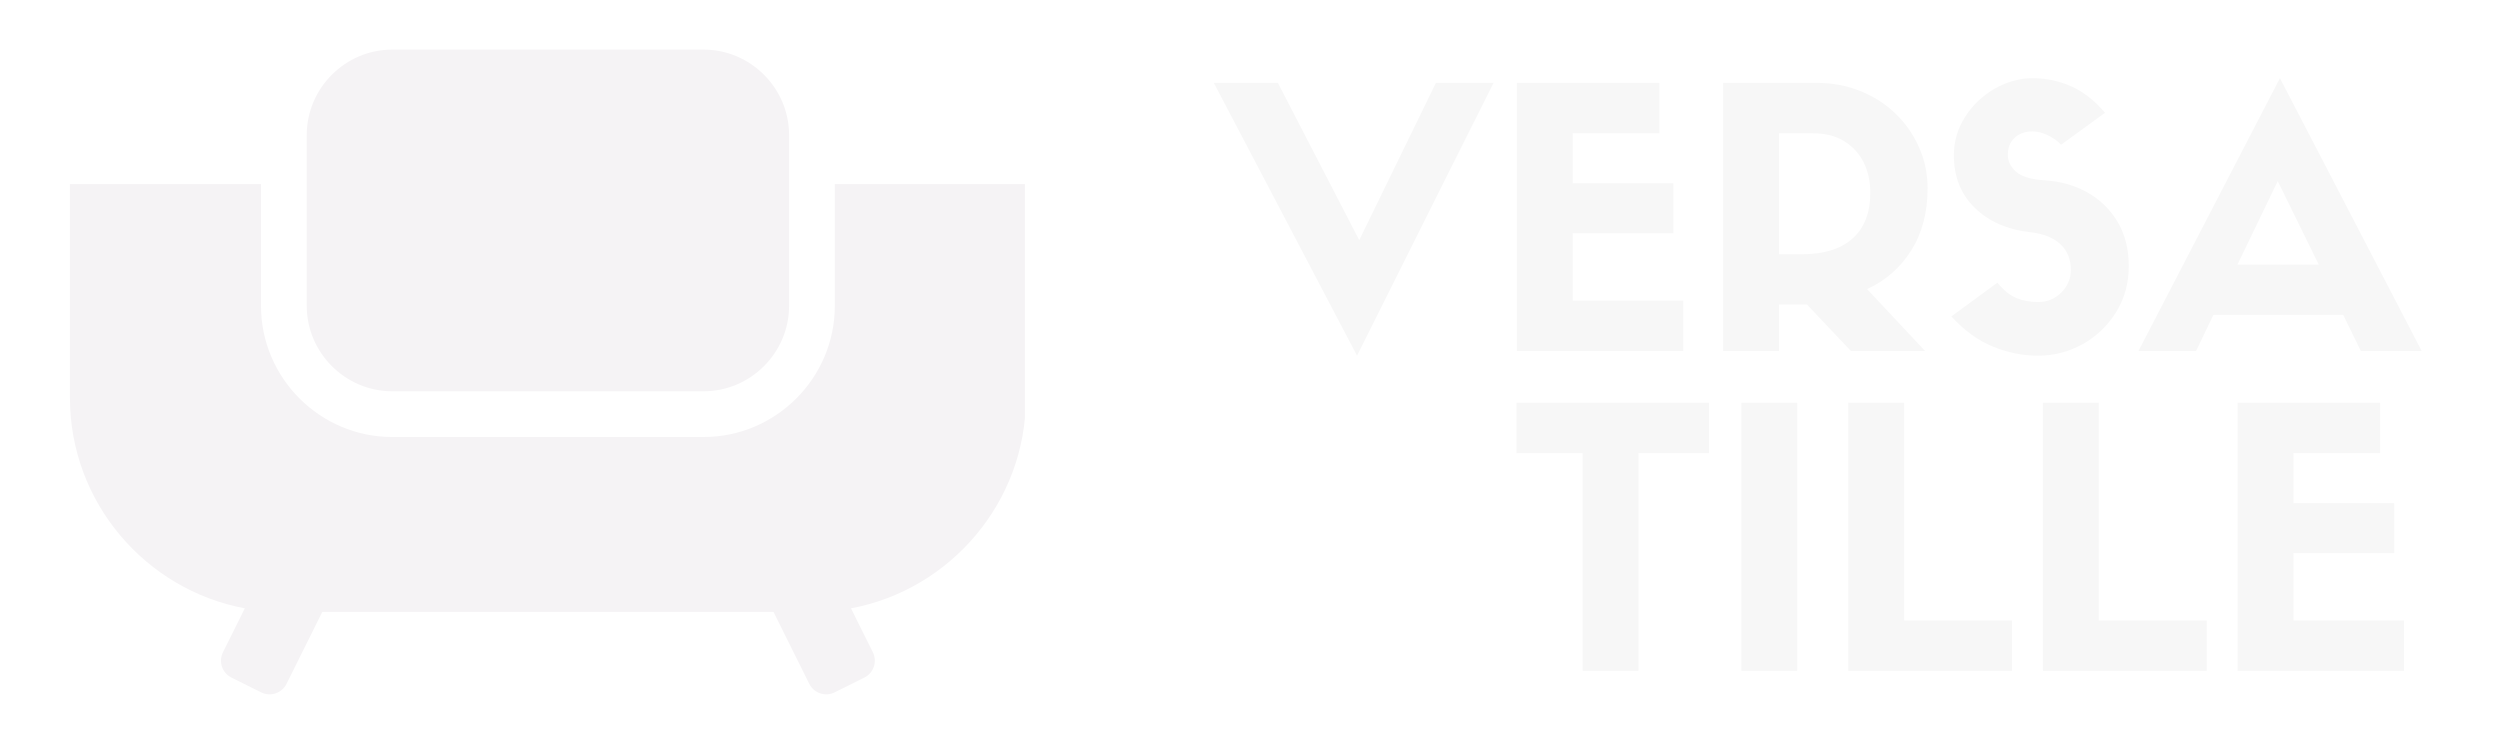
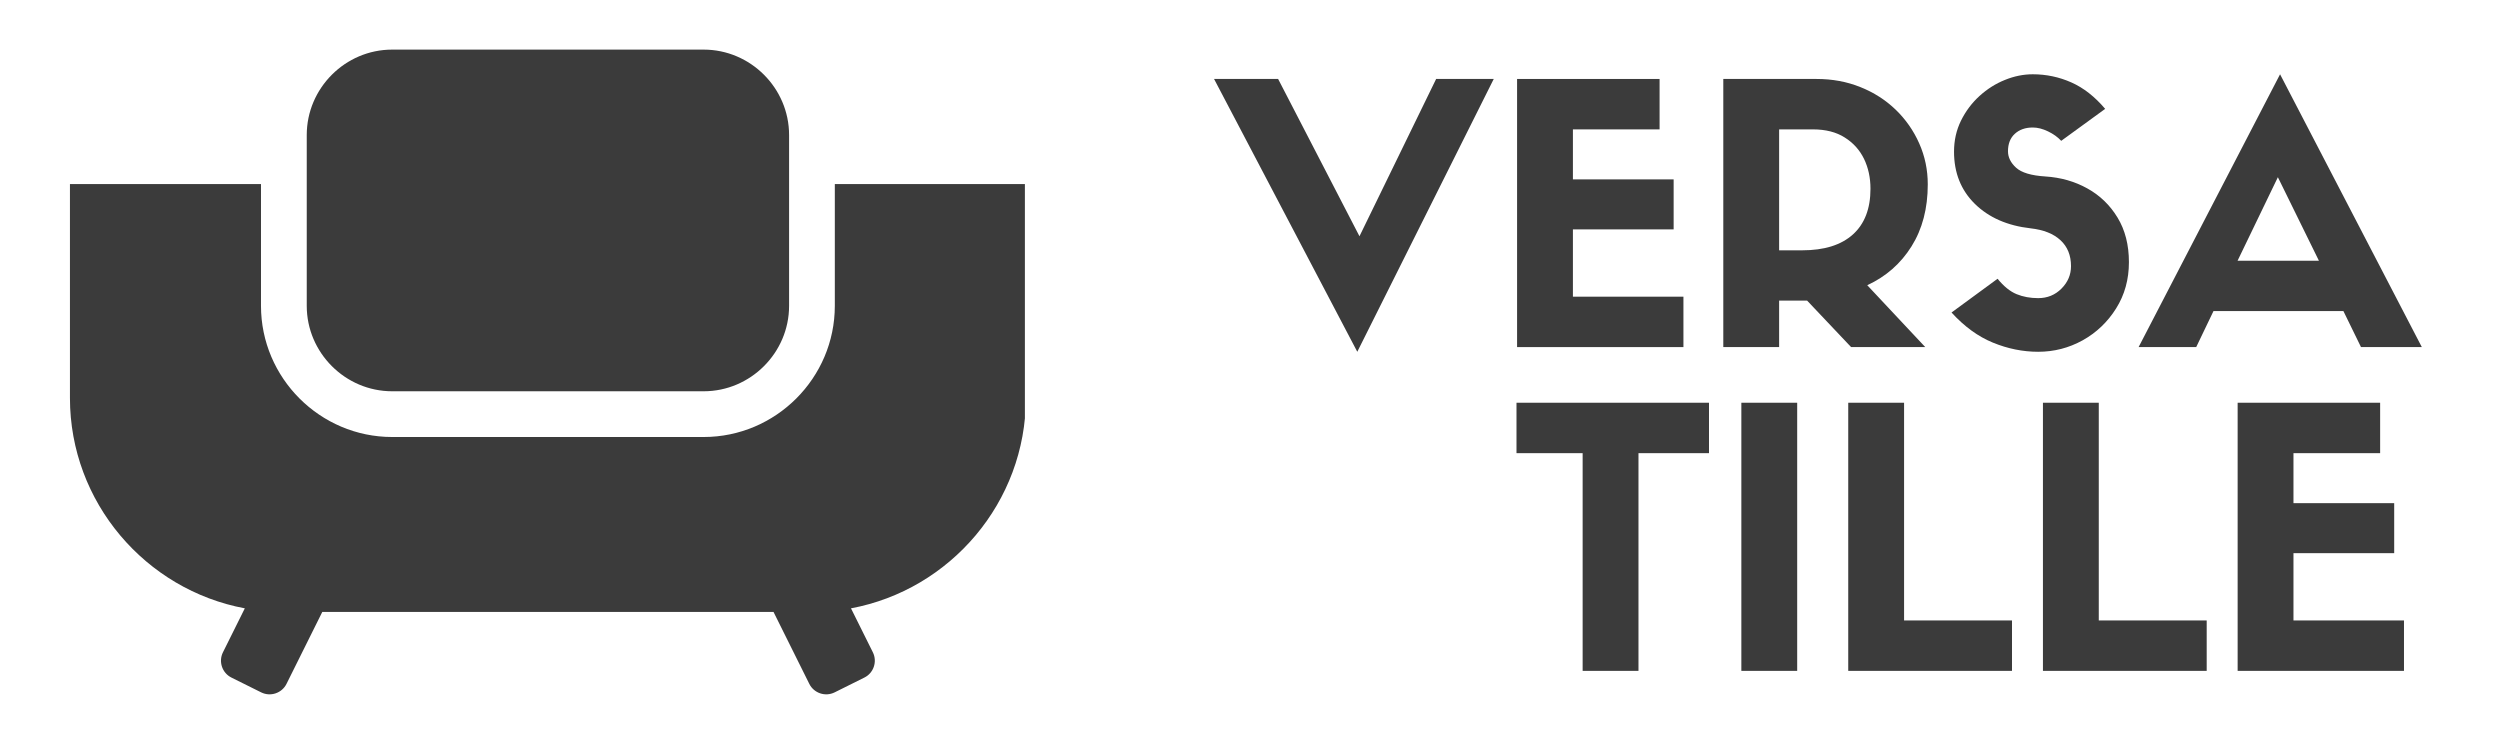
<svg xmlns="http://www.w3.org/2000/svg" width="500" zoomAndPan="magnify" viewBox="0 0 375 112.5" height="150" preserveAspectRatio="xMidYMid meet" version="1.0">
  <defs>
    <g />
-     <clipPath id="bef3593cec">
+     <clipPath id="ad2a329280">
      <path d="M 10.371 7.434 L 153.734 7.434 L 153.734 104.504 L 10.371 104.504 Z M 10.371 7.434 " clip-rule="nonzero" />
    </clipPath>
  </defs>
-   <g clip-path="url(#bef3593cec)">
-     <path fill="#f5f3f5" d="M 46.012 33.066 L 46.012 45.879 C 46.012 52.91 51.789 58.691 58.824 58.691 L 105.551 58.691 C 112.582 58.691 118.363 52.91 118.363 45.879 L 118.363 20.254 C 118.363 13.219 112.582 7.441 105.551 7.441 L 58.824 7.441 C 51.789 7.441 46.012 13.219 46.012 20.254 Z M 153.883 27.609 L 125.223 27.609 L 125.223 45.879 C 125.223 56.699 116.367 65.551 105.551 65.551 L 58.824 65.551 C 48.004 65.551 39.148 56.699 39.148 45.879 L 39.148 27.609 L 10.492 27.609 L 10.492 59.699 C 10.492 75.352 21.848 88.477 36.723 91.25 L 33.441 97.848 C 32.75 99.238 33.32 100.945 34.711 101.633 L 39.184 103.859 C 40.574 104.547 42.281 103.977 42.973 102.586 L 48.344 91.789 L 116.027 91.789 L 121.398 102.586 C 122.09 103.977 123.797 104.547 125.188 103.859 L 129.66 101.633 C 131.051 100.945 131.621 99.238 130.93 97.848 L 127.648 91.25 C 142.527 88.477 153.883 75.348 153.883 59.699 Z M 153.883 27.609 " fill-opacity="1" fill-rule="evenodd" />
+   <g clip-path="url(#ad2a329280)">
+     <path fill="#3b3b3b" d="M 46.012 33.066 L 46.012 45.879 C 46.012 52.91 51.789 58.691 58.824 58.691 L 105.551 58.691 C 112.582 58.691 118.363 52.91 118.363 45.879 L 118.363 20.254 C 118.363 13.219 112.582 7.441 105.551 7.441 L 58.824 7.441 C 51.789 7.441 46.012 13.219 46.012 20.254 Z M 153.883 27.609 L 125.223 27.609 L 125.223 45.879 C 125.223 56.699 116.367 65.551 105.551 65.551 L 58.824 65.551 C 48.004 65.551 39.148 56.699 39.148 45.879 L 39.148 27.609 L 10.492 27.609 L 10.492 59.699 C 10.492 75.352 21.848 88.477 36.723 91.25 L 33.441 97.848 C 32.75 99.238 33.32 100.945 34.711 101.633 L 39.184 103.859 C 40.574 104.547 42.281 103.977 42.973 102.586 L 48.344 91.789 L 116.027 91.789 L 121.398 102.586 C 122.09 103.977 123.797 104.547 125.188 103.859 L 129.66 101.633 C 131.051 100.945 131.621 99.238 130.93 97.848 L 127.648 91.25 C 142.527 88.477 153.883 75.348 153.883 59.699 Z M 153.883 27.609 " fill-opacity="1" fill-rule="evenodd" />
  </g>
-   <g fill="#f7f7f7" fill-opacity="1">
-     <g transform="translate(182.4019, 52.65013)">
+   <g fill="#3b3b3b" fill-opacity="1">
+     <g transform="translate(182.4368, 52.06383)">
      <g>
        <path d="M 21.484 -16.625 L 32.984 -40.219 L 41.625 -40.219 L 21.156 0.703 L -0.328 -40.219 L 9.281 -40.219 Z M 21.484 -16.625 " />
      </g>
    </g>
  </g>
-   <g fill="#f7f7f7" fill-opacity="1">
-     <g transform="translate(223.703, 52.65013)">
+   <g fill="#3b3b3b" fill-opacity="1">
+     <g transform="translate(223.7336, 52.06383)">
      <g>
        <path d="M 28.781 0 L 3.828 0 L 3.828 -40.219 L 25.203 -40.219 L 25.203 -32.656 L 12.203 -32.656 L 12.203 -25.156 L 27.312 -25.156 L 27.312 -17.656 L 12.203 -17.656 L 12.203 -7.562 L 28.781 -7.562 Z M 28.781 0 " />
      </g>
    </g>
  </g>
-   <g fill="#f7f7f7" fill-opacity="1">
-     <g transform="translate(254.6384, 52.65013)">
+   <g fill="#3b3b3b" fill-opacity="1">
+     <g transform="translate(254.6657, 52.06383)">
      <g>
        <path d="M 16.406 -6.969 L 12.203 -6.969 L 12.203 0 L 3.828 0 L 3.828 -40.219 L 17.812 -40.219 C 20.188 -40.219 22.379 -39.812 24.391 -39 C 26.41 -38.195 28.176 -37.066 29.688 -35.609 C 31.195 -34.148 32.375 -32.461 33.219 -30.547 C 34.07 -28.641 34.5 -26.594 34.5 -24.406 C 34.5 -20.801 33.688 -17.703 32.062 -15.109 C 30.445 -12.523 28.234 -10.582 25.422 -9.281 L 34.125 0 L 23 0 Z M 12.203 -14.516 L 15.656 -14.516 C 18.969 -14.516 21.504 -15.305 23.266 -16.891 C 25.023 -18.473 25.906 -20.758 25.906 -23.75 C 25.906 -25.406 25.582 -26.898 24.938 -28.234 C 24.289 -29.566 23.328 -30.633 22.047 -31.438 C 20.773 -32.25 19.188 -32.656 17.281 -32.656 L 12.203 -32.656 Z M 12.203 -14.516 " />
      </g>
    </g>
  </g>
-   <g fill="#f7f7f7" fill-opacity="1">
-     <g transform="translate(291.0805, 52.65013)">
+   <g fill="#3b3b3b" fill-opacity="1">
+     <g transform="translate(291.104, 52.06383)">
      <g>
        <path d="M 13.5 -17.812 C 10.008 -18.207 7.219 -19.43 5.125 -21.484 C 3.039 -23.535 2 -26.145 2 -29.312 C 2 -31 2.348 -32.551 3.047 -33.969 C 3.754 -35.395 4.68 -36.629 5.828 -37.672 C 6.984 -38.723 8.254 -39.523 9.641 -40.078 C 11.023 -40.641 12.414 -40.922 13.812 -40.922 C 15.832 -40.922 17.758 -40.516 19.594 -39.703 C 21.426 -38.891 23.117 -37.566 24.672 -35.734 L 18.078 -30.938 C 17.547 -31.508 16.883 -31.984 16.094 -32.359 C 15.301 -32.742 14.539 -32.938 13.812 -32.938 C 12.695 -32.938 11.797 -32.617 11.109 -31.984 C 10.43 -31.359 10.094 -30.488 10.094 -29.375 C 10.094 -28.469 10.5 -27.645 11.312 -26.906 C 12.125 -26.164 13.586 -25.727 15.703 -25.594 C 18.016 -25.445 20.113 -24.848 22 -23.797 C 23.883 -22.754 25.395 -21.297 26.531 -19.422 C 27.664 -17.555 28.234 -15.328 28.234 -12.734 C 28.234 -10.148 27.594 -7.836 26.312 -5.797 C 25.039 -3.766 23.367 -2.172 21.297 -1.016 C 19.223 0.129 17 0.703 14.625 0.703 C 12.32 0.703 10.055 0.242 7.828 -0.672 C 5.598 -1.586 3.531 -3.094 1.625 -5.188 L 8.531 -10.25 C 9.469 -9.102 10.422 -8.332 11.391 -7.938 C 12.359 -7.539 13.438 -7.344 14.625 -7.344 C 16 -7.344 17.16 -7.816 18.109 -8.766 C 19.066 -9.723 19.547 -10.848 19.547 -12.141 C 19.547 -13.766 19.02 -15.062 17.969 -16.031 C 16.926 -17 15.438 -17.594 13.5 -17.812 Z M 13.5 -17.812 " />
      </g>
    </g>
  </g>
-   <g fill="#f7f7f7" fill-opacity="1">
-     <g transform="translate(321.098, 52.65013)">
+   <g fill="#3b3b3b" fill-opacity="1">
+     <g transform="translate(321.1184, 52.06383)">
      <g>
        <path d="M 33.031 0 L 30.391 -5.406 L 10.906 -5.406 L 8.312 0 L -0.328 0 L 20.891 -40.922 L 42.156 0 Z M 20.562 -25.484 L 14.516 -12.953 L 26.719 -12.953 Z M 20.562 -25.484 " />
      </g>
    </g>
  </g>
-   <g fill="#f7f7f7" fill-opacity="1">
+   <g fill="#3b3b3b" fill-opacity="1">
    <g transform="translate(226.4433, 100.6299)">
      <g>
        <path d="M 19.328 0 L 10.953 0 L 10.953 -32.656 L 1.031 -32.656 L 1.031 -40.219 L 29.906 -40.219 L 29.906 -32.656 L 19.328 -32.656 Z M 19.328 0 " />
      </g>
    </g>
  </g>
-   <g fill="#f7f7f7" fill-opacity="1">
+   <g fill="#3b3b3b" fill-opacity="1">
    <g transform="translate(257.3754, 100.6299)">
      <g>
        <path d="M 12.203 -40.219 L 12.203 0 L 3.828 0 L 3.828 -40.219 Z M 12.203 -40.219 " />
      </g>
    </g>
  </g>
-   <g fill="#f7f7f7" fill-opacity="1">
+   <g fill="#3b3b3b" fill-opacity="1">
    <g transform="translate(273.4082, 100.6299)">
      <g>
        <path d="M 3.828 -40.219 L 12.203 -40.219 L 12.203 -7.562 L 28.391 -7.562 L 28.391 0 L 3.828 0 Z M 3.828 -40.219 " />
      </g>
    </g>
  </g>
-   <g fill="#f7f7f7" fill-opacity="1">
+   <g fill="#3b3b3b" fill-opacity="1">
    <g transform="translate(302.6129, 100.6299)">
      <g>
        <path d="M 3.828 -40.219 L 12.203 -40.219 L 12.203 -7.562 L 28.391 -7.562 L 28.391 0 L 3.828 0 Z M 3.828 -40.219 " />
      </g>
    </g>
  </g>
-   <g fill="#f7f7f7" fill-opacity="1">
+   <g fill="#3b3b3b" fill-opacity="1">
    <g transform="translate(331.8175, 100.6299)">
      <g>
        <path d="M 28.781 0 L 3.828 0 L 3.828 -40.219 L 25.203 -40.219 L 25.203 -32.656 L 12.203 -32.656 L 12.203 -25.156 L 27.312 -25.156 L 27.312 -17.656 L 12.203 -17.656 L 12.203 -7.562 L 28.781 -7.562 Z M 28.781 0 " />
      </g>
    </g>
  </g>
</svg>
